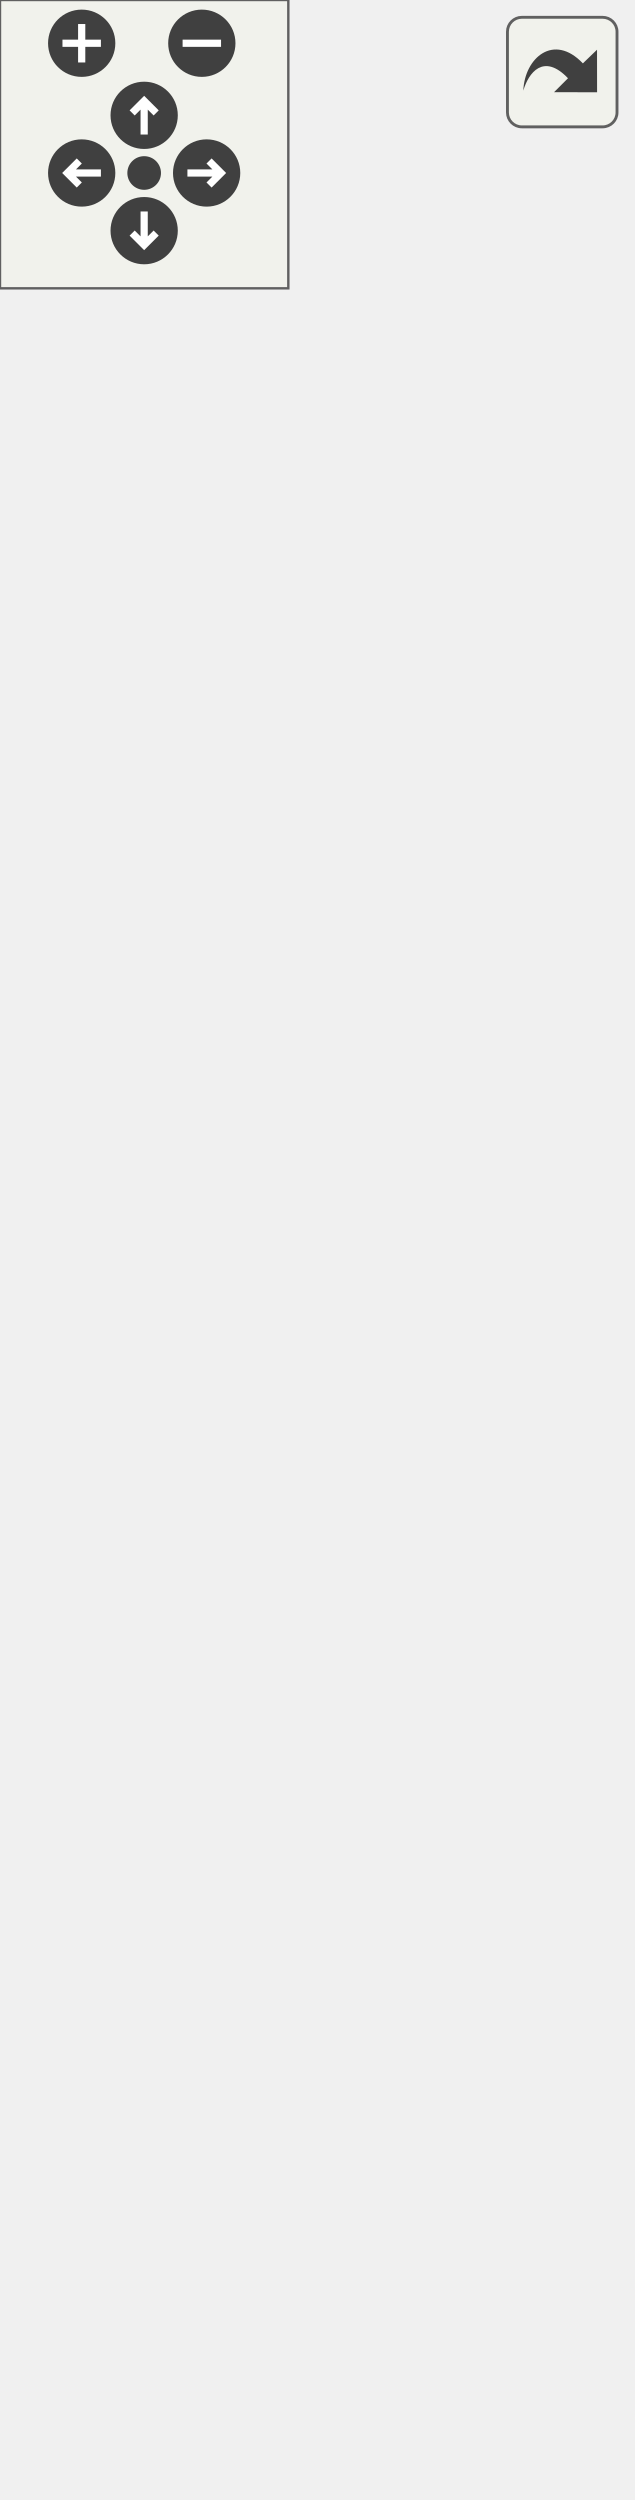
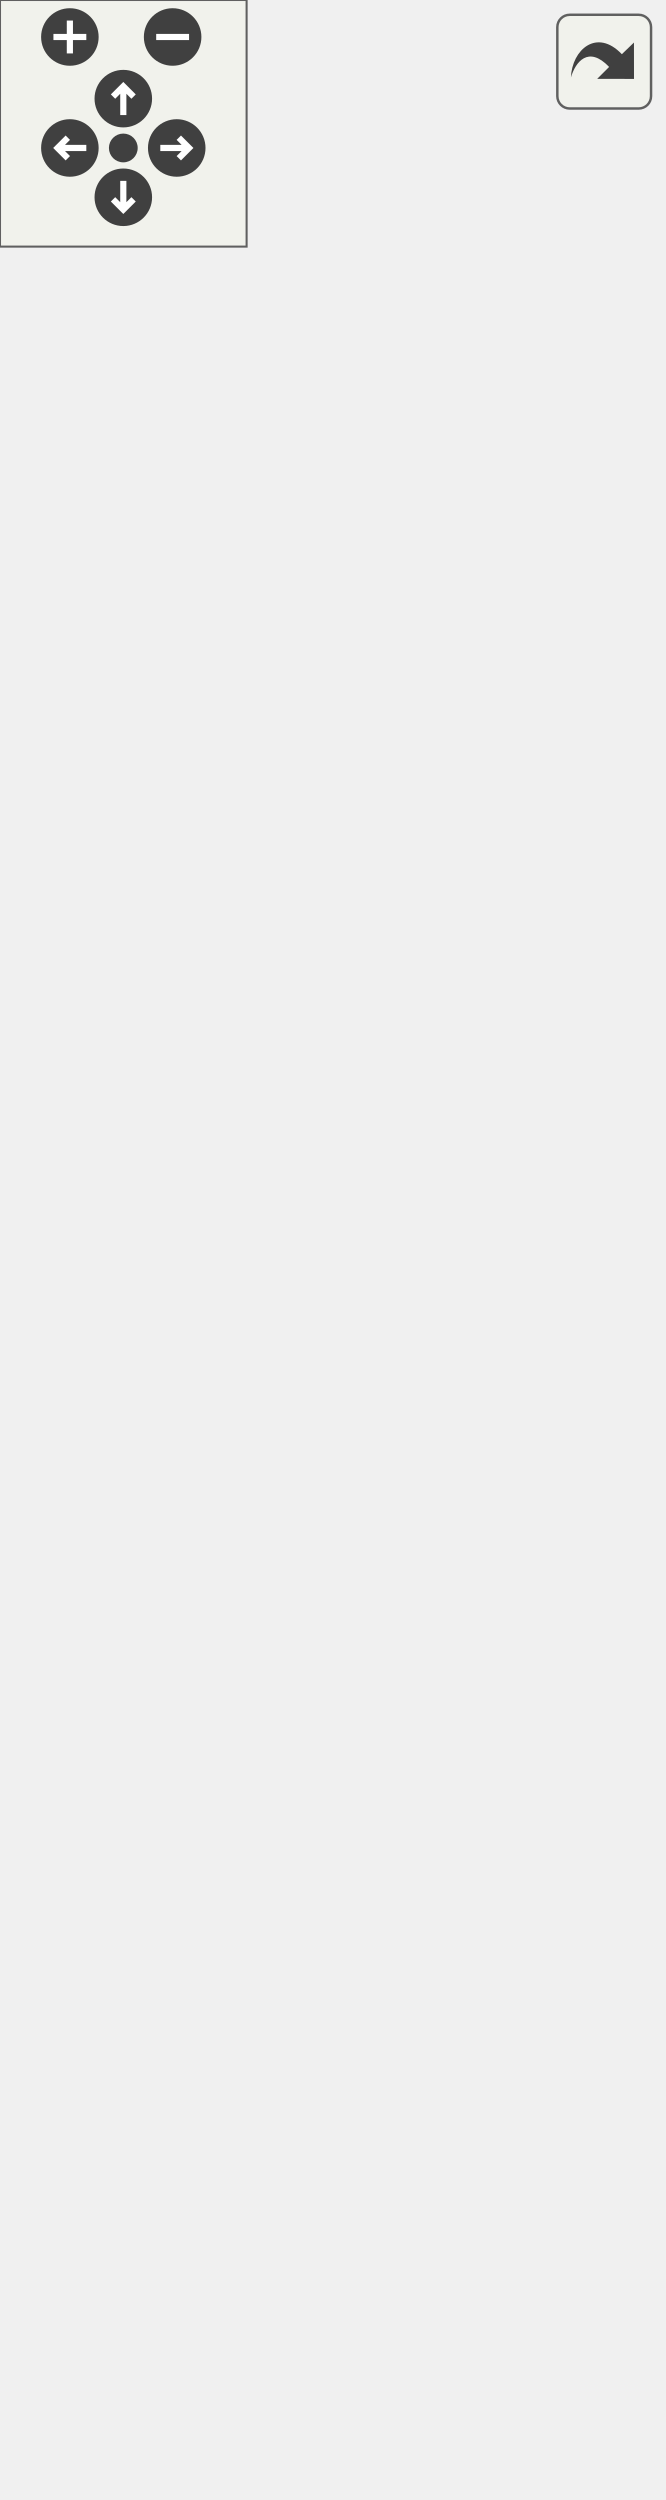
<svg xmlns="http://www.w3.org/2000/svg" xmlns:xlink="http://www.w3.org/1999/xlink" id="main" version="1.1" xml:space="preserve">
  <style type="text/css">
.edge:hover path { stroke: red; }
.edge:hover polygon { stroke: red; fill: red; }
</style>
  <defs>
    <circle id="rim" cx="0" cy="0" r="7" />
    <circle id="rim2" cx="0" cy="0" r="3.5" />
    <g id="zoomPlus">
      <use xlink:href="#rim" fill="#404040">
        <set attributeName="fill" to="#808080" begin="zoomplus.mouseover" end="zoomplus.mouseout" />
      </use>
      <path d="M-4,0h8M0,-4v8" fill="none" stroke="white" stroke-width="1.5" pointer-events="none" />
    </g>
    <g id="zoomMin">
      <use xlink:href="#rim" fill="#404040">
        <set attributeName="fill" to="#808080" begin="zoomminus.mouseover" end="zoomminus.mouseout" />
      </use>
      <path d="M-4,0h8" fill="none" stroke="white" stroke-width="1.5" pointer-events="none" />
    </g>
    <g id="dirArrow">
      <path fill="none" stroke="white" stroke-width="1.5" d="M0,-3.0v7 M-2.5,-0.5L0,-3.0L2.5,-0.5" />
    </g>
    <g id="resetDef">
      <use xlink:href="#rim2" fill="#404040">
        <set attributeName="fill" to="#808080" begin="reset.mouseover" end="reset.mouseout" />
      </use>
    </g>
  </defs>
  <svg id="graph" class="graph">
    <g id="viewport">
      <g id="node1" class="node">
        <g id="a_node1">
          <a xlink:title="Class that simulates the Enterprises our Network would have established contracts with.">
-             <polygon fill="#bfbfbf" stroke="black" points="0,-0.5 0,-266.5 131,-266.5 131,-0.5 0,-0.5" />
-             <text text-anchor="middle" x="65.5" y="-254.5" font-family="Helvetica,sans-Serif" font-size="10.00">Enterprise</text>
-             <polyline fill="none" stroke="black" points="0,-247.5 131,-247.5 " />
-             <text text-anchor="start" x="8" y="-235.5" font-family="Helvetica,sans-Serif" font-size="10.00">- name</text>
-             <text text-anchor="start" x="8" y="-224.5" font-family="Helvetica,sans-Serif" font-size="10.00">- contact</text>
-             <text text-anchor="start" x="8" y="-213.5" font-family="Helvetica,sans-Serif" font-size="10.00">- events</text>
-             <polyline fill="none" stroke="black" points="0,-206.5 131,-206.5 " />
-             <text text-anchor="start" x="8" y="-194.5" font-family="Helvetica,sans-Serif" font-size="10.00">+ Enterprise()</text>
-             <text text-anchor="start" x="8" y="-183.5" font-family="Helvetica,sans-Serif" font-size="10.00">+ Enterprise()</text>
-             <text text-anchor="start" x="8" y="-172.5" font-family="Helvetica,sans-Serif" font-size="10.00">+ ~Enterprise()</text>
-             <text text-anchor="start" x="8" y="-161.5" font-family="Helvetica,sans-Serif" font-size="10.00">+ get_name()</text>
-             <text text-anchor="start" x="8" y="-150.5" font-family="Helvetica,sans-Serif" font-size="10.00">+ get_contact()</text>
-             <text text-anchor="start" x="8" y="-139.5" font-family="Helvetica,sans-Serif" font-size="10.00">+ get_address()</text>
-             <text text-anchor="start" x="8" y="-128.5" font-family="Helvetica,sans-Serif" font-size="10.00">+ get_events()</text>
-             <text text-anchor="start" x="8" y="-117.5" font-family="Helvetica,sans-Serif" font-size="10.00">+ get_event()</text>
-             <text text-anchor="start" x="8" y="-106.5" font-family="Helvetica,sans-Serif" font-size="10.00">+ set_name()</text>
-             <text text-anchor="start" x="8" y="-95.5" font-family="Helvetica,sans-Serif" font-size="10.00">+ set_contact()</text>
-             <text text-anchor="start" x="8" y="-84.5" font-family="Helvetica,sans-Serif" font-size="10.00">+ set_address()</text>
-             <text text-anchor="start" x="8" y="-73.5" font-family="Helvetica,sans-Serif" font-size="10.00">+ add_event()</text>
-             <text text-anchor="start" x="8" y="-62.5" font-family="Helvetica,sans-Serif" font-size="10.00">+ remove_event()</text>
-             <text text-anchor="start" x="8" y="-51.5" font-family="Helvetica,sans-Serif" font-size="10.00">+ has_event()</text>
-             <text text-anchor="start" x="8" y="-40.5" font-family="Helvetica,sans-Serif" font-size="10.00">+ purchase_event()</text>
-             <text text-anchor="start" x="8" y="-29.5" font-family="Helvetica,sans-Serif" font-size="10.00">+ operator==()</text>
-             <text text-anchor="start" x="8" y="-18.5" font-family="Helvetica,sans-Serif" font-size="10.00">+ operator!=()</text>
-             <text text-anchor="start" x="8" y="-7.5" font-family="Helvetica,sans-Serif" font-size="10.00">+ cin_read_enterprise()</text>
+             <polygon fill="#bfbfbf" stroke="black" points="0,-0.5 0,-354.5 161,-354.5 161,-0.5 0,-0.5" />
+             <text text-anchor="middle" x="80.5" y="-342.5" font-family="Helvetica,sans-Serif" font-size="10.00">Enterprise</text>
+             <polyline fill="none" stroke="black" points="0,-335.5 161,-335.5 " />
+             <text text-anchor="start" x="8" y="-323.5" font-family="Helvetica,sans-Serif" font-size="10.00">- name</text>
+             <text text-anchor="start" x="8" y="-312.5" font-family="Helvetica,sans-Serif" font-size="10.00">- contact</text>
+             <text text-anchor="start" x="8" y="-301.5" font-family="Helvetica,sans-Serif" font-size="10.00">- events</text>
+             <polyline fill="none" stroke="black" points="0,-294.5 161,-294.5 " />
+             <text text-anchor="start" x="8" y="-282.5" font-family="Helvetica,sans-Serif" font-size="10.00">+ Enterprise()</text>
+             <text text-anchor="start" x="8" y="-271.5" font-family="Helvetica,sans-Serif" font-size="10.00">+ Enterprise()</text>
+             <text text-anchor="start" x="8" y="-260.5" font-family="Helvetica,sans-Serif" font-size="10.00">+ ~Enterprise()</text>
+             <text text-anchor="start" x="8" y="-249.5" font-family="Helvetica,sans-Serif" font-size="10.00">+ get_name()</text>
+             <text text-anchor="start" x="8" y="-238.5" font-family="Helvetica,sans-Serif" font-size="10.00">+ get_contact()</text>
+             <text text-anchor="start" x="8" y="-227.5" font-family="Helvetica,sans-Serif" font-size="10.00">+ get_address()</text>
+             <text text-anchor="start" x="8" y="-216.5" font-family="Helvetica,sans-Serif" font-size="10.00">+ get_events()</text>
+             <text text-anchor="start" x="8" y="-205.5" font-family="Helvetica,sans-Serif" font-size="10.00">+ get_event()</text>
+             <text text-anchor="start" x="8" y="-194.5" font-family="Helvetica,sans-Serif" font-size="10.00">+ set_name()</text>
+             <text text-anchor="start" x="8" y="-183.5" font-family="Helvetica,sans-Serif" font-size="10.00">+ set_contact()</text>
+             <text text-anchor="start" x="8" y="-172.5" font-family="Helvetica,sans-Serif" font-size="10.00">+ set_address()</text>
+             <text text-anchor="start" x="8" y="-161.5" font-family="Helvetica,sans-Serif" font-size="10.00">+ event_set_max_capacity()</text>
+             <text text-anchor="start" x="8" y="-150.5" font-family="Helvetica,sans-Serif" font-size="10.00">+ event_set_name()</text>
+             <text text-anchor="start" x="8" y="-139.5" font-family="Helvetica,sans-Serif" font-size="10.00">+ event_set_ticker_fee()</text>
+             <text text-anchor="start" x="8" y="-128.5" font-family="Helvetica,sans-Serif" font-size="10.00">+ event_set_location_name()</text>
+             <text text-anchor="start" x="8" y="-117.5" font-family="Helvetica,sans-Serif" font-size="10.00">+ event_set_address()</text>
+             <text text-anchor="start" x="8" y="-106.5" font-family="Helvetica,sans-Serif" font-size="10.00">+ event_set_time()</text>
+             <text text-anchor="start" x="8" y="-95.5" font-family="Helvetica,sans-Serif" font-size="10.00">+ event_set_date()</text>
+             <text text-anchor="start" x="8" y="-84.5" font-family="Helvetica,sans-Serif" font-size="10.00">+ add_event()</text>
+             <text text-anchor="start" x="8" y="-73.5" font-family="Helvetica,sans-Serif" font-size="10.00">+ remove_event()</text>
+             <text text-anchor="start" x="8" y="-62.5" font-family="Helvetica,sans-Serif" font-size="10.00">+ has_event()</text>
+             <text text-anchor="start" x="8" y="-51.5" font-family="Helvetica,sans-Serif" font-size="10.00">+ purchase_event()</text>
+             <text text-anchor="start" x="8" y="-40.5" font-family="Helvetica,sans-Serif" font-size="10.00">+ operator==()</text>
+             <text text-anchor="start" x="8" y="-29.5" font-family="Helvetica,sans-Serif" font-size="10.00">+ operator!=()</text>
+             <text text-anchor="start" x="8" y="-18.5" font-family="Helvetica,sans-Serif" font-size="10.00">+ cin_read_enterprise()</text>
+             <text text-anchor="start" x="8" y="-7.5" font-family="Helvetica,sans-Serif" font-size="10.00">- pop()</text>
          </a>
        </g>
      </g>
      <g id="node2" class="node">
        <g id="a_node2">
          <a xlink:href="classAddress.html" target="_top" xlink:title="Class that saves and handles address information in our project.">
-             <polygon fill="none" stroke="black" points="10,-314.5 10,-459.5 121,-459.5 121,-314.5 10,-314.5" />
-             <text text-anchor="middle" x="65.5" y="-447.5" font-family="Helvetica,sans-Serif" font-size="10.00">Address</text>
-             <polyline fill="none" stroke="black" points="10,-440.5 121,-440.5 " />
-             <text text-anchor="start" x="18" y="-428.5" font-family="Helvetica,sans-Serif" font-size="10.00">- street</text>
-             <text text-anchor="start" x="18" y="-417.5" font-family="Helvetica,sans-Serif" font-size="10.00">- zipCode</text>
-             <text text-anchor="start" x="18" y="-406.5" font-family="Helvetica,sans-Serif" font-size="10.00">- region</text>
-             <polyline fill="none" stroke="black" points="10,-399.5 121,-399.5 " />
-             <text text-anchor="start" x="18" y="-387.5" font-family="Helvetica,sans-Serif" font-size="10.00">+ Address()</text>
-             <text text-anchor="start" x="18" y="-376.5" font-family="Helvetica,sans-Serif" font-size="10.00">+ Address()</text>
-             <text text-anchor="start" x="18" y="-365.5" font-family="Helvetica,sans-Serif" font-size="10.00">+ Address()</text>
-             <text text-anchor="start" x="18" y="-354.5" font-family="Helvetica,sans-Serif" font-size="10.00">+ getStreet()</text>
-             <text text-anchor="start" x="18" y="-343.5" font-family="Helvetica,sans-Serif" font-size="10.00">+ getZipCode()</text>
-             <text text-anchor="start" x="18" y="-332.5" font-family="Helvetica,sans-Serif" font-size="10.00">+ getRegion()</text>
-             <text text-anchor="start" x="18" y="-321.5" font-family="Helvetica,sans-Serif" font-size="10.00">+ verify_zip_code()</text>
+             <polygon fill="none" stroke="black" points="25,-402.5 25,-547.5 136,-547.5 136,-402.5 25,-402.5" />
+             <text text-anchor="middle" x="80.5" y="-535.5" font-family="Helvetica,sans-Serif" font-size="10.00">Address</text>
+             <polyline fill="none" stroke="black" points="25,-528.5 136,-528.5 " />
+             <text text-anchor="start" x="33" y="-516.5" font-family="Helvetica,sans-Serif" font-size="10.00">- street</text>
+             <text text-anchor="start" x="33" y="-505.5" font-family="Helvetica,sans-Serif" font-size="10.00">- zipCode</text>
+             <text text-anchor="start" x="33" y="-494.5" font-family="Helvetica,sans-Serif" font-size="10.00">- region</text>
+             <polyline fill="none" stroke="black" points="25,-487.5 136,-487.5 " />
+             <text text-anchor="start" x="33" y="-475.5" font-family="Helvetica,sans-Serif" font-size="10.00">+ Address()</text>
+             <text text-anchor="start" x="33" y="-464.5" font-family="Helvetica,sans-Serif" font-size="10.00">+ Address()</text>
+             <text text-anchor="start" x="33" y="-453.5" font-family="Helvetica,sans-Serif" font-size="10.00">+ Address()</text>
+             <text text-anchor="start" x="33" y="-442.5" font-family="Helvetica,sans-Serif" font-size="10.00">+ getStreet()</text>
+             <text text-anchor="start" x="33" y="-431.5" font-family="Helvetica,sans-Serif" font-size="10.00">+ getZipCode()</text>
+             <text text-anchor="start" x="33" y="-420.5" font-family="Helvetica,sans-Serif" font-size="10.00">+ getRegion()</text>
+             <text text-anchor="start" x="33" y="-409.5" font-family="Helvetica,sans-Serif" font-size="10.00">+ verify_zip_code()</text>
          </a>
        </g>
      </g>
      <g id="edge1" class="edge">
-         <path fill="none" stroke="#404040" d="M65.5,-314.27C65.5,-303.05 65.5,-291.13 65.5,-278.96" />
-         <polygon fill="none" stroke="#404040" points="65.5,-278.74 61.5,-272.74 65.5,-266.74 69.5,-272.74 65.5,-278.74" />
-         <text text-anchor="middle" x="88.5" y="-288" font-family="Helvetica,sans-Serif" font-size="10.00"> -address</text>
+         <path fill="none" stroke="#404040" d="M80.5,-402.47C80.5,-391.21 80.5,-379.13 80.5,-366.64" />
+         <polygon fill="none" stroke="#404040" points="80.5,-366.55 76.5,-360.55 80.5,-354.55 84.5,-360.55 80.5,-366.55" />
+         <text text-anchor="middle" x="103.5" y="-376" font-family="Helvetica,sans-Serif" font-size="10.00"> -address</text>
      </g>
    </g>
  </svg>
  <g id="navigator" transform="translate(0 0)" fill="#404254">
    <rect fill="#f2f5e9" fill-opacity="0.5" stroke="#606060" stroke-width=".5" x="0" y="0" width="60" height="60" />
    <use id="zoomplus" xlink:href="#zoomPlus" x="17" y="9" />
    <use id="zoomminus" xlink:href="#zoomMin" x="42" y="9" />
    <use id="reset" xlink:href="#resetDef" x="30" y="36" />
    <g id="arrowUp" xlink:href="#dirArrow" transform="translate(30 24)">
      <use xlink:href="#rim" fill="#404040">
        <set attributeName="fill" to="#808080" begin="arrowUp.mouseover" end="arrowUp.mouseout" />
      </use>
      <path fill="none" stroke="white" stroke-width="1.5" d="M0,-3.0v7 M-2.5,-0.5L0,-3.0L2.5,-0.5" />
    </g>
    <g id="arrowRight" xlink:href="#dirArrow" transform="rotate(90) translate(36 -43)">
      <use xlink:href="#rim" fill="#404040">
        <set attributeName="fill" to="#808080" begin="arrowRight.mouseover" end="arrowRight.mouseout" />
      </use>
      <path fill="none" stroke="white" stroke-width="1.5" d="M0,-3.0v7 M-2.5,-0.5L0,-3.0L2.5,-0.5" />
    </g>
    <g id="arrowDown" xlink:href="#dirArrow" transform="rotate(180) translate(-30 -48)">
      <use xlink:href="#rim" fill="#404040">
        <set attributeName="fill" to="#808080" begin="arrowDown.mouseover" end="arrowDown.mouseout" />
      </use>
      <path fill="none" stroke="white" stroke-width="1.5" d="M0,-3.0v7 M-2.5,-0.5L0,-3.0L2.5,-0.5" />
    </g>
    <g id="arrowLeft" xlink:href="#dirArrow" transform="rotate(270) translate(-36 17)">
      <use xlink:href="#rim" fill="#404040">
        <set attributeName="fill" to="#808080" begin="arrowLeft.mouseover" end="arrowLeft.mouseout" />
      </use>
      <path fill="none" stroke="white" stroke-width="1.5" d="M0,-3.0v7 M-2.5,-0.5L0,-3.0L2.5,-0.5" />
    </g>
  </g>
  <svg viewBox="0 0 15 15" width="100%" height="30px" preserveAspectRatio="xMaxYMin meet">
    <g id="arrow_out" transform="scale(0.3 0.3)">
      <a xlink:href="classEnterprise__coll__graph_org.svg" target="_base">
        <rect id="button" ry="5" rx="5" y="6" x="6" height="38" width="38" fill="#f2f5e9" fill-opacity="0.5" stroke="#606060" stroke-width="1.0" />
        <path id="arrow" d="M 11.5,31.437 C 11.94,20.098 22.043,11.323 32.159,21.979 L 37.069,17.246 C 37.069,17.246 37.088,32 37.088,32 L 22.16,31.978 C 22.16,31.978 26.998,27.14 26.998,27.14 C 18.529,18.264 13.292,25.23 11.5,31.437 z" style="fill:#404040;" />
      </a>
    </g>
  </svg>
</svg>
